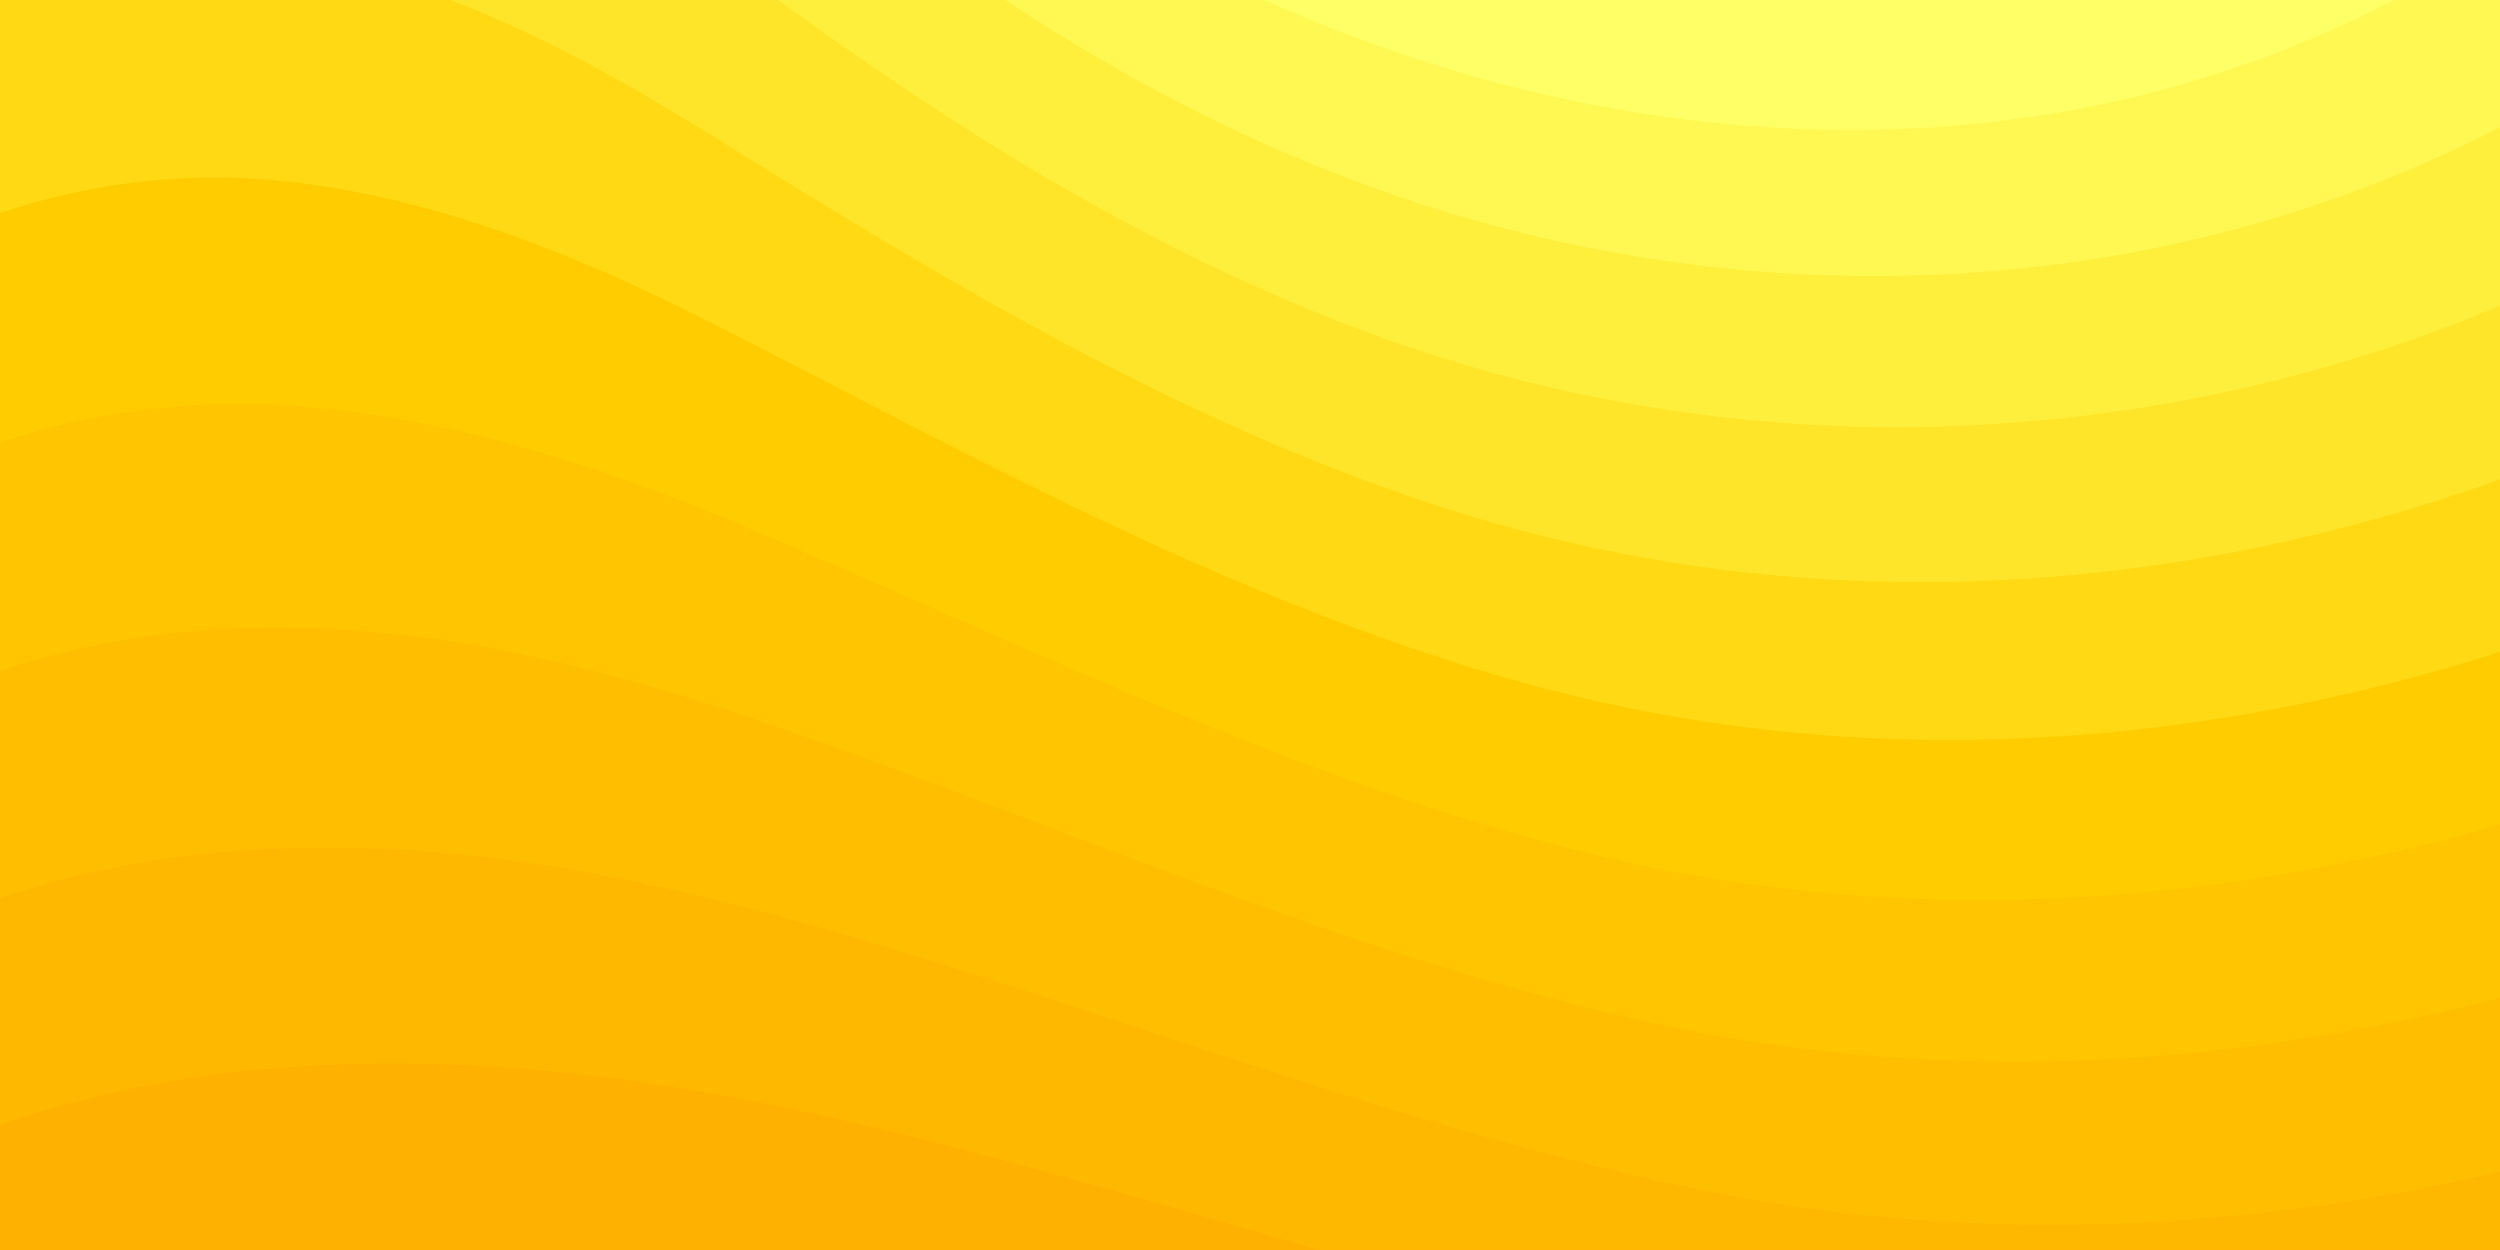
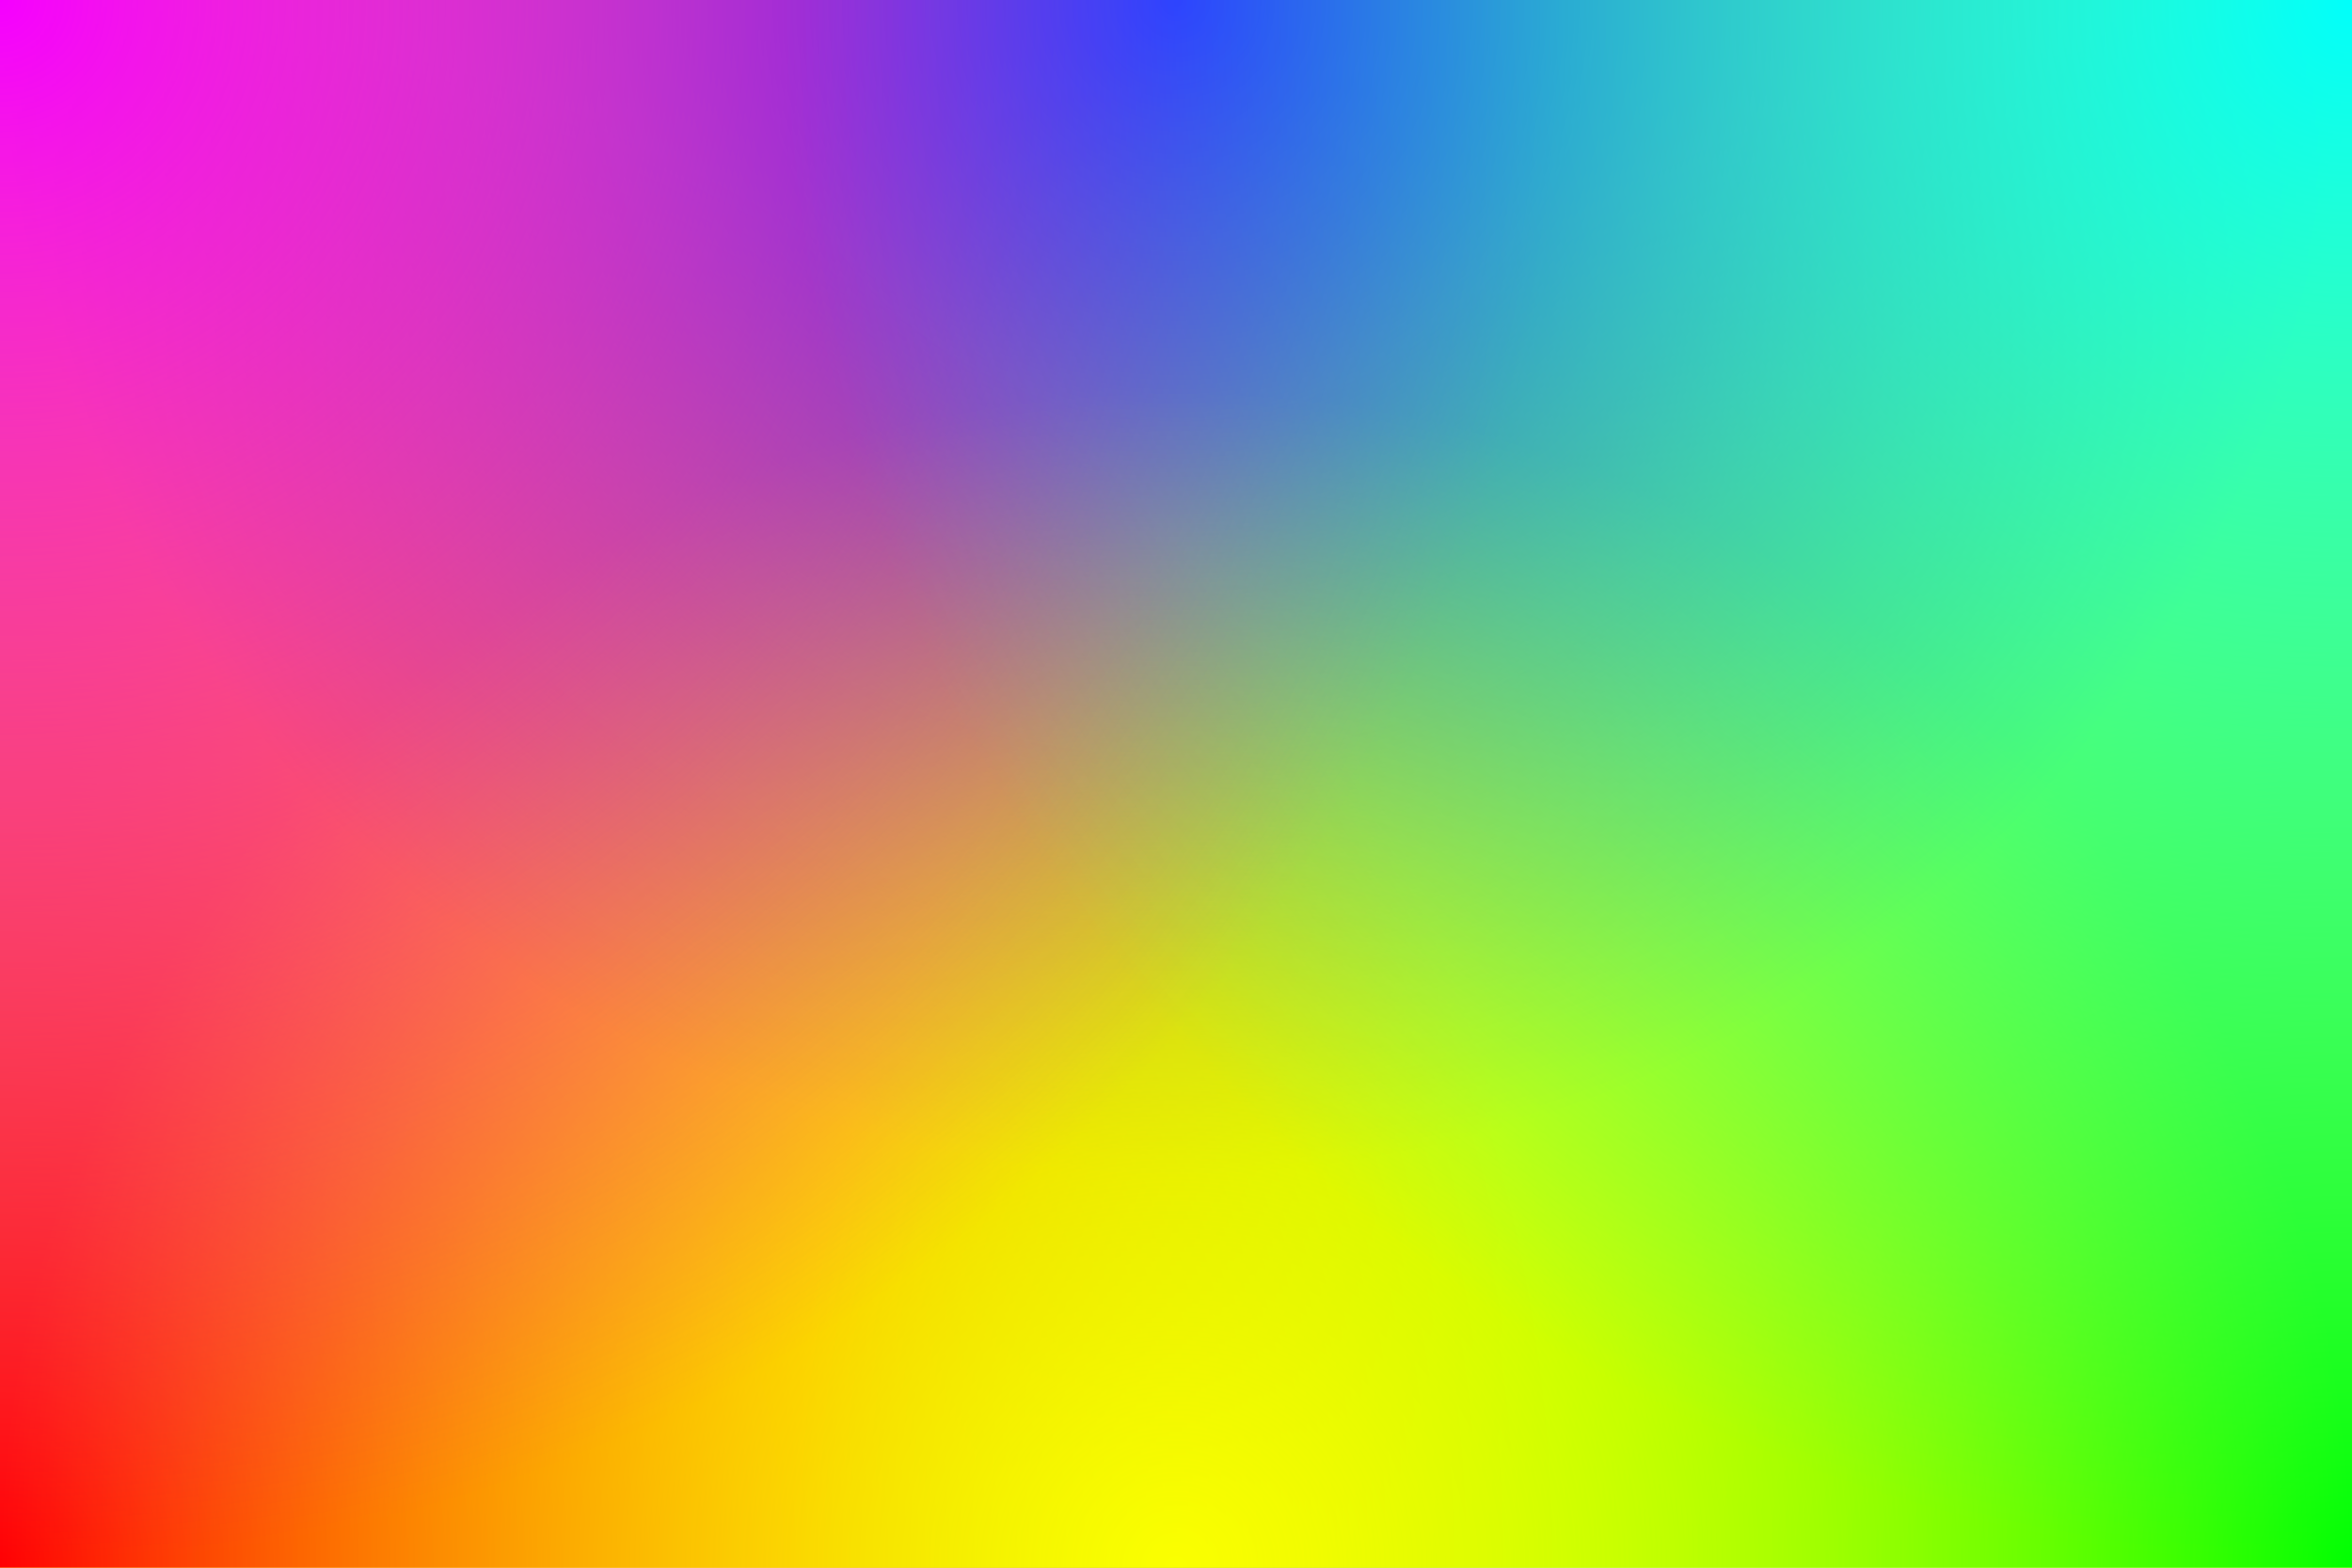
- <svg xmlns="http://www.w3.org/2000/svg" width="100%" height="100%" viewBox="0 0 1600 800">
-   <rect fill="#ffaa00" width="1600" height="800" />
-   <g fill-opacity="1">
-     <path fill="#ffb100" d="M486 705.8c-109.3-21.8-223.4-32.2-335.3-19.4C99.5 692.1 49 703 0 719.8V800h843.8c-115.9-33.2-230.8-68.1-347.6-92.2C492.8 707.1 489.4 706.5 486 705.8z" />
-     <path fill="#ffb800" d="M1600 0H0v719.8c49-16.8 99.5-27.8 150.7-33.5c111.9-12.7 226-2.4 335.3 19.4c3.4 0.7 6.8 1.4 10.2 2c116.8 24 231.7 59 347.6 92.2H1600V0z" />
-     <path fill="#ffbe00" d="M478.4 581c3.2 0.8 6.4 1.7 9.5 2.5c196.2 52.5 388.7 133.5 593.5 176.6c174.2 36.6 349.5 29.2 518.6-10.2V0H0v574.9c52.3-17.6 106.5-27.7 161.1-30.9C268.4 537.4 375.7 554.2 478.4 581z" />
-     <path fill="#ffc500" d="M0 0v429.4c55.6-18.4 113.5-27.3 171.4-27.7c102.8-0.8 203.2 22.7 299.3 54.5c3 1 5.9 2 8.9 3c183.6 62 365.7 146.1 562.4 192.1c186.7 43.7 376.3 34.4 557.9-12.6V0H0z" />
-     <path fill="#ffcc00" d="M181.8 259.4c98.2 6 191.9 35.2 281.3 72.1c2.8 1.1 5.5 2.3 8.3 3.4c171 71.6 342.7 158.5 531.3 207.7c198.8 51.8 403.4 40.8 597.3-14.8V0H0v283.2C59 263.6 120.6 255.7 181.8 259.4z" />
-     <path fill="#ffd914" d="M1600 0H0v136.3c62.3-20.9 127.7-27.5 192.2-19.2c93.6 12.1 180.5 47.7 263.3 89.6c2.6 1.3 5.1 2.6 7.7 3.9c158.4 81.1 319.7 170.9 500.3 223.2c210.5 61 430.8 49 636.6-16.6V0z" />
-     <path fill="#ffe529" d="M454.9 86.3C600.7 177 751.6 269.3 924.1 325c208.6 67.4 431.3 60.8 637.9-5.3c12.8-4.1 25.4-8.4 38.1-12.9V0H288.1c56 21.3 108.7 50.6 159.7 82C450.2 83.4 452.5 84.9 454.9 86.3z" />
-     <path fill="#ffef3d" d="M1600 0H498c118.1 85.8 243.5 164.5 386.8 216.2c191.8 69.2 400 74.7 595 21.1c40.8-11.2 81.1-25.2 120.3-41.7V0z" />
-     <path fill="#fff852" d="M1397.5 154.8c47.2-10.6 93.6-25.3 138.6-43.8c21.7-8.9 43-18.8 63.9-29.5V0H643.4c62.9 41.7 129.7 78.2 202.1 107.4C1020.4 178.1 1214.2 196.1 1397.5 154.8z" />
-     <path fill="#ffff66" d="M1315.3 72.4c75.3-12.6 148.9-37.1 216.8-72.4h-723C966.8 71 1144.7 101 1315.3 72.4z" />
-   </g>
+ <svg xmlns="http://www.w3.org/2000/svg" width="100%" height="100%" viewBox="0 0 1200 800">
+   <rect fill="#FBFF00" width="1200" height="800" />
+   <defs>
+     <radialGradient id="a" cx="0" cy="800" r="800" gradientUnits="userSpaceOnUse">
+       <stop offset="0" stop-color="#ff0003" />
+       <stop offset="1" stop-color="#ff0003" stop-opacity="0" />
+     </radialGradient>
+     <radialGradient id="b" cx="1200" cy="800" r="800" gradientUnits="userSpaceOnUse">
+       <stop offset="0" stop-color="#00ff00" />
+       <stop offset="1" stop-color="#00ff00" stop-opacity="0" />
+     </radialGradient>
+     <radialGradient id="c" cx="600" cy="0" r="600" gradientUnits="userSpaceOnUse">
+       <stop offset="0" stop-color="#0007ff" />
+       <stop offset="1" stop-color="#0007ff" stop-opacity="0" />
+     </radialGradient>
+     <radialGradient id="d" cx="600" cy="800" r="600" gradientUnits="userSpaceOnUse">
+       <stop offset="0" stop-color="#FBFF00" />
+       <stop offset="1" stop-color="#FBFF00" stop-opacity="0" />
+     </radialGradient>
+     <radialGradient id="e" cx="0" cy="0" r="800" gradientUnits="userSpaceOnUse">
+       <stop offset="0" stop-color="#F500FF" />
+       <stop offset="1" stop-color="#F500FF" stop-opacity="0" />
+     </radialGradient>
+     <radialGradient id="f" cx="1200" cy="0" r="800" gradientUnits="userSpaceOnUse">
+       <stop offset="0" stop-color="#00FFFB" />
+       <stop offset="1" stop-color="#00FFFB" stop-opacity="0" />
+     </radialGradient>
+   </defs>
+   <rect fill="url(#a)" width="1200" height="800" />
+   <rect fill="url(#b)" width="1200" height="800" />
+   <rect fill="url(#c)" width="1200" height="800" />
+   <rect fill="url(#d)" width="1200" height="800" />
+   <rect fill="url(#e)" width="1200" height="800" />
+   <rect fill="url(#f)" width="1200" height="800" />
</svg>
